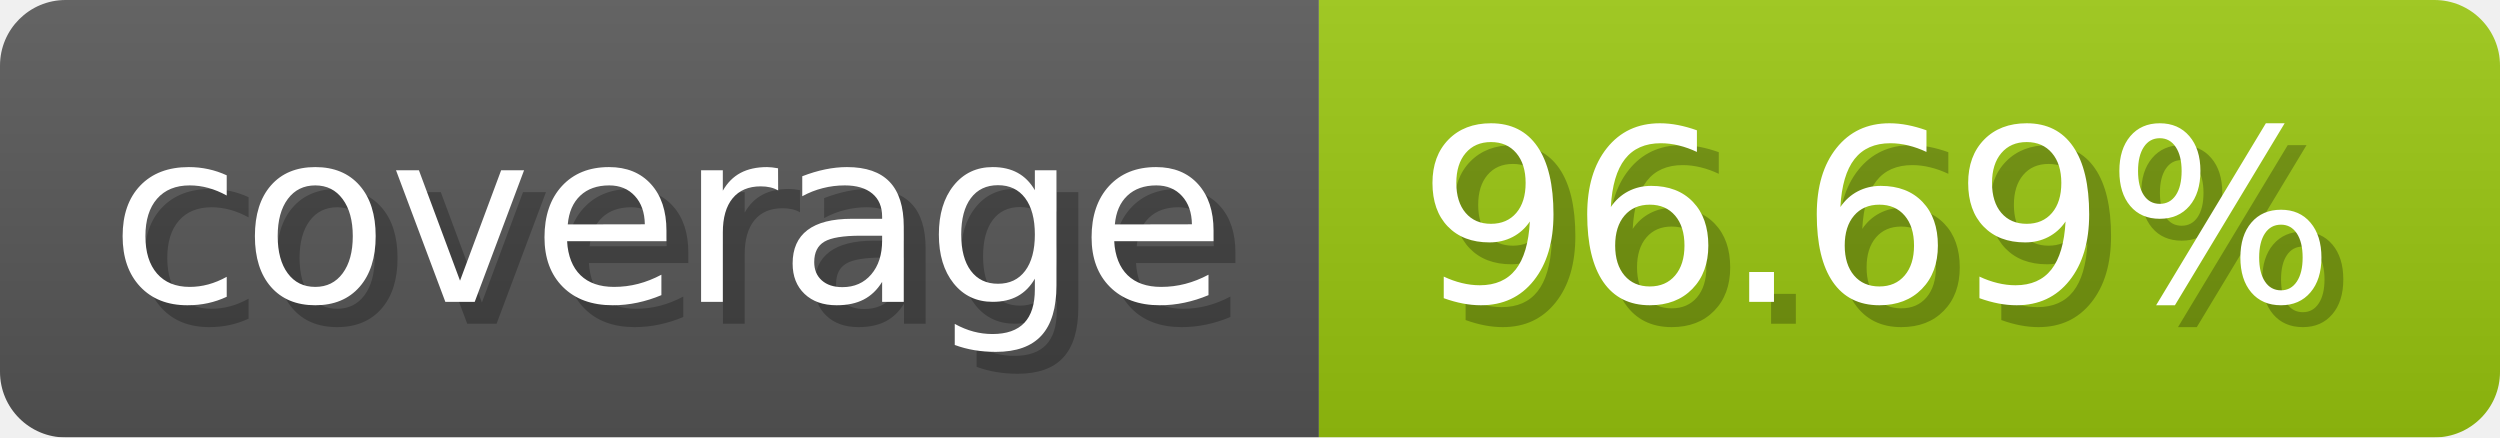
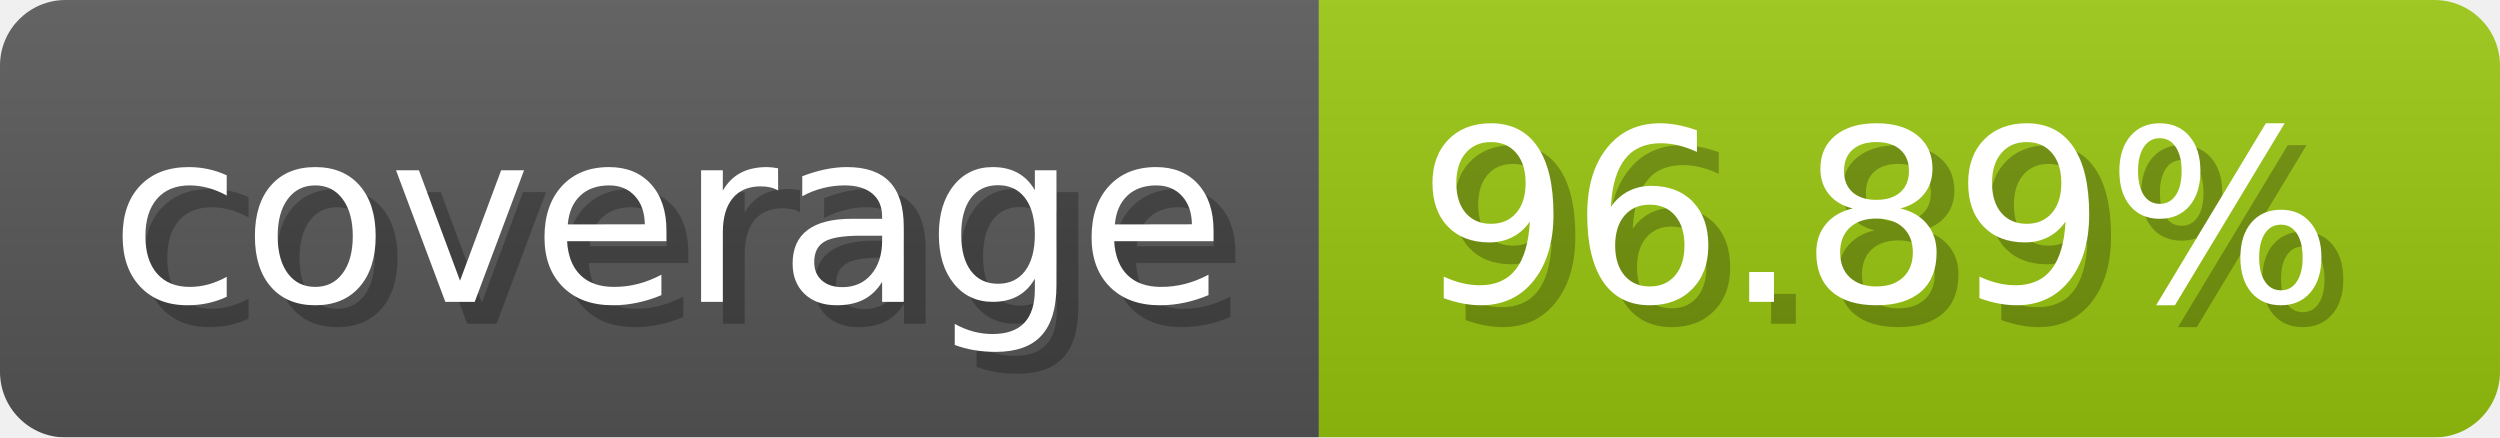
- <svg xmlns="http://www.w3.org/2000/svg" width="114.3" height="20" viewBox="0 0 1143 200" role="img" aria-label="coverage: 96.69%">
+ <svg xmlns="http://www.w3.org/2000/svg" width="114.3" height="20" viewBox="0 0 1143 200" role="img" aria-label="coverage: 96.89%">
  <linearGradient id="a" x2="0" y2="100%">
    <stop offset="0" stop-opacity=".1" stop-color="#EEE" />
    <stop offset="1" stop-opacity=".1" />
  </linearGradient>
  <mask id="m">
    <rect width="1143" height="200" rx="30" fill="#FFF" />
  </mask>
  <g mask="url(#m)">
    <rect width="603" height="200" fill="#555" />
    <rect width="540" height="200" fill="#97c40f" x="603" />
    <rect width="1143" height="200" fill="url(#a)" />
  </g>
  <g aria-hidden="true" fill="#fff" text-anchor="start" font-family="Verdana,DejaVu Sans,sans-serif" font-size="110">
    <text x="60" y="148" textLength="503" fill="#000" opacity="0.25">coverage</text>
    <text x="50" y="138" textLength="503">coverage</text>
-     <text x="658" y="148" textLength="440" fill="#000" opacity="0.25">96.69%</text>
-     <text x="648" y="138" textLength="440">96.69%</text>
+     <text x="658" y="148" textLength="440" fill="#000" opacity="0.25">96.89%</text>
+     <text x="648" y="138" textLength="440">96.89%</text>
  </g>
</svg>
